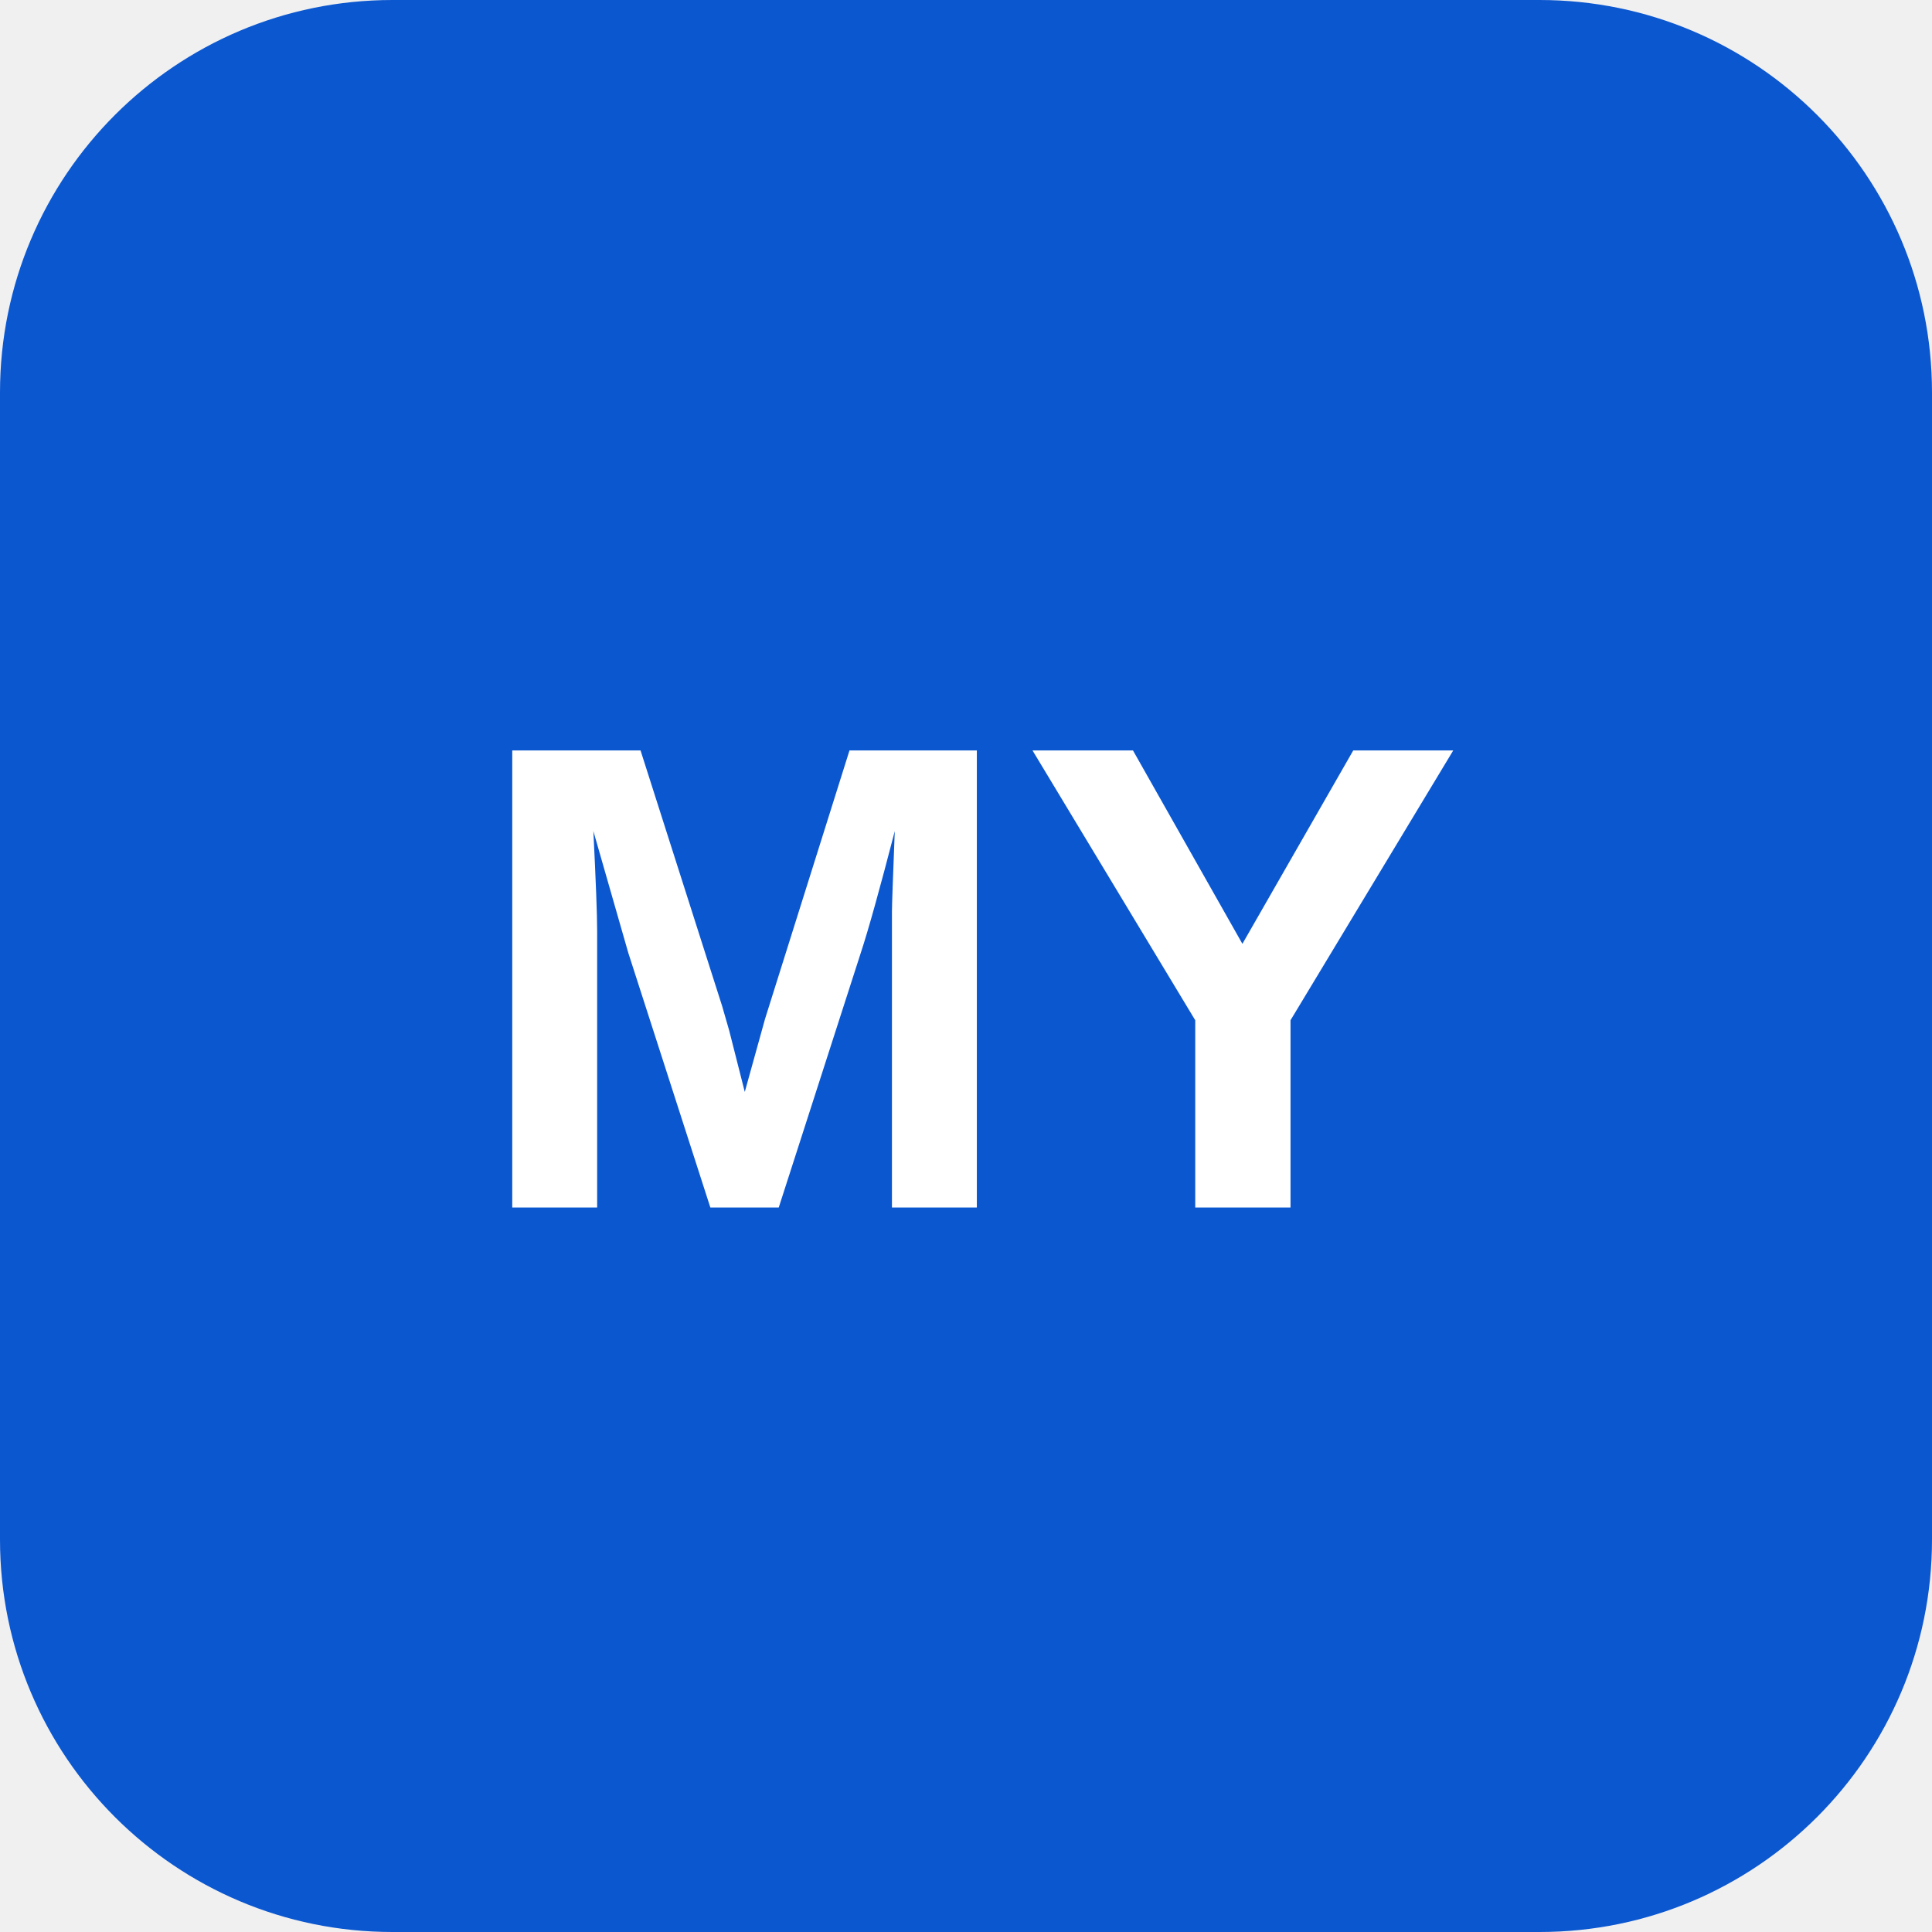
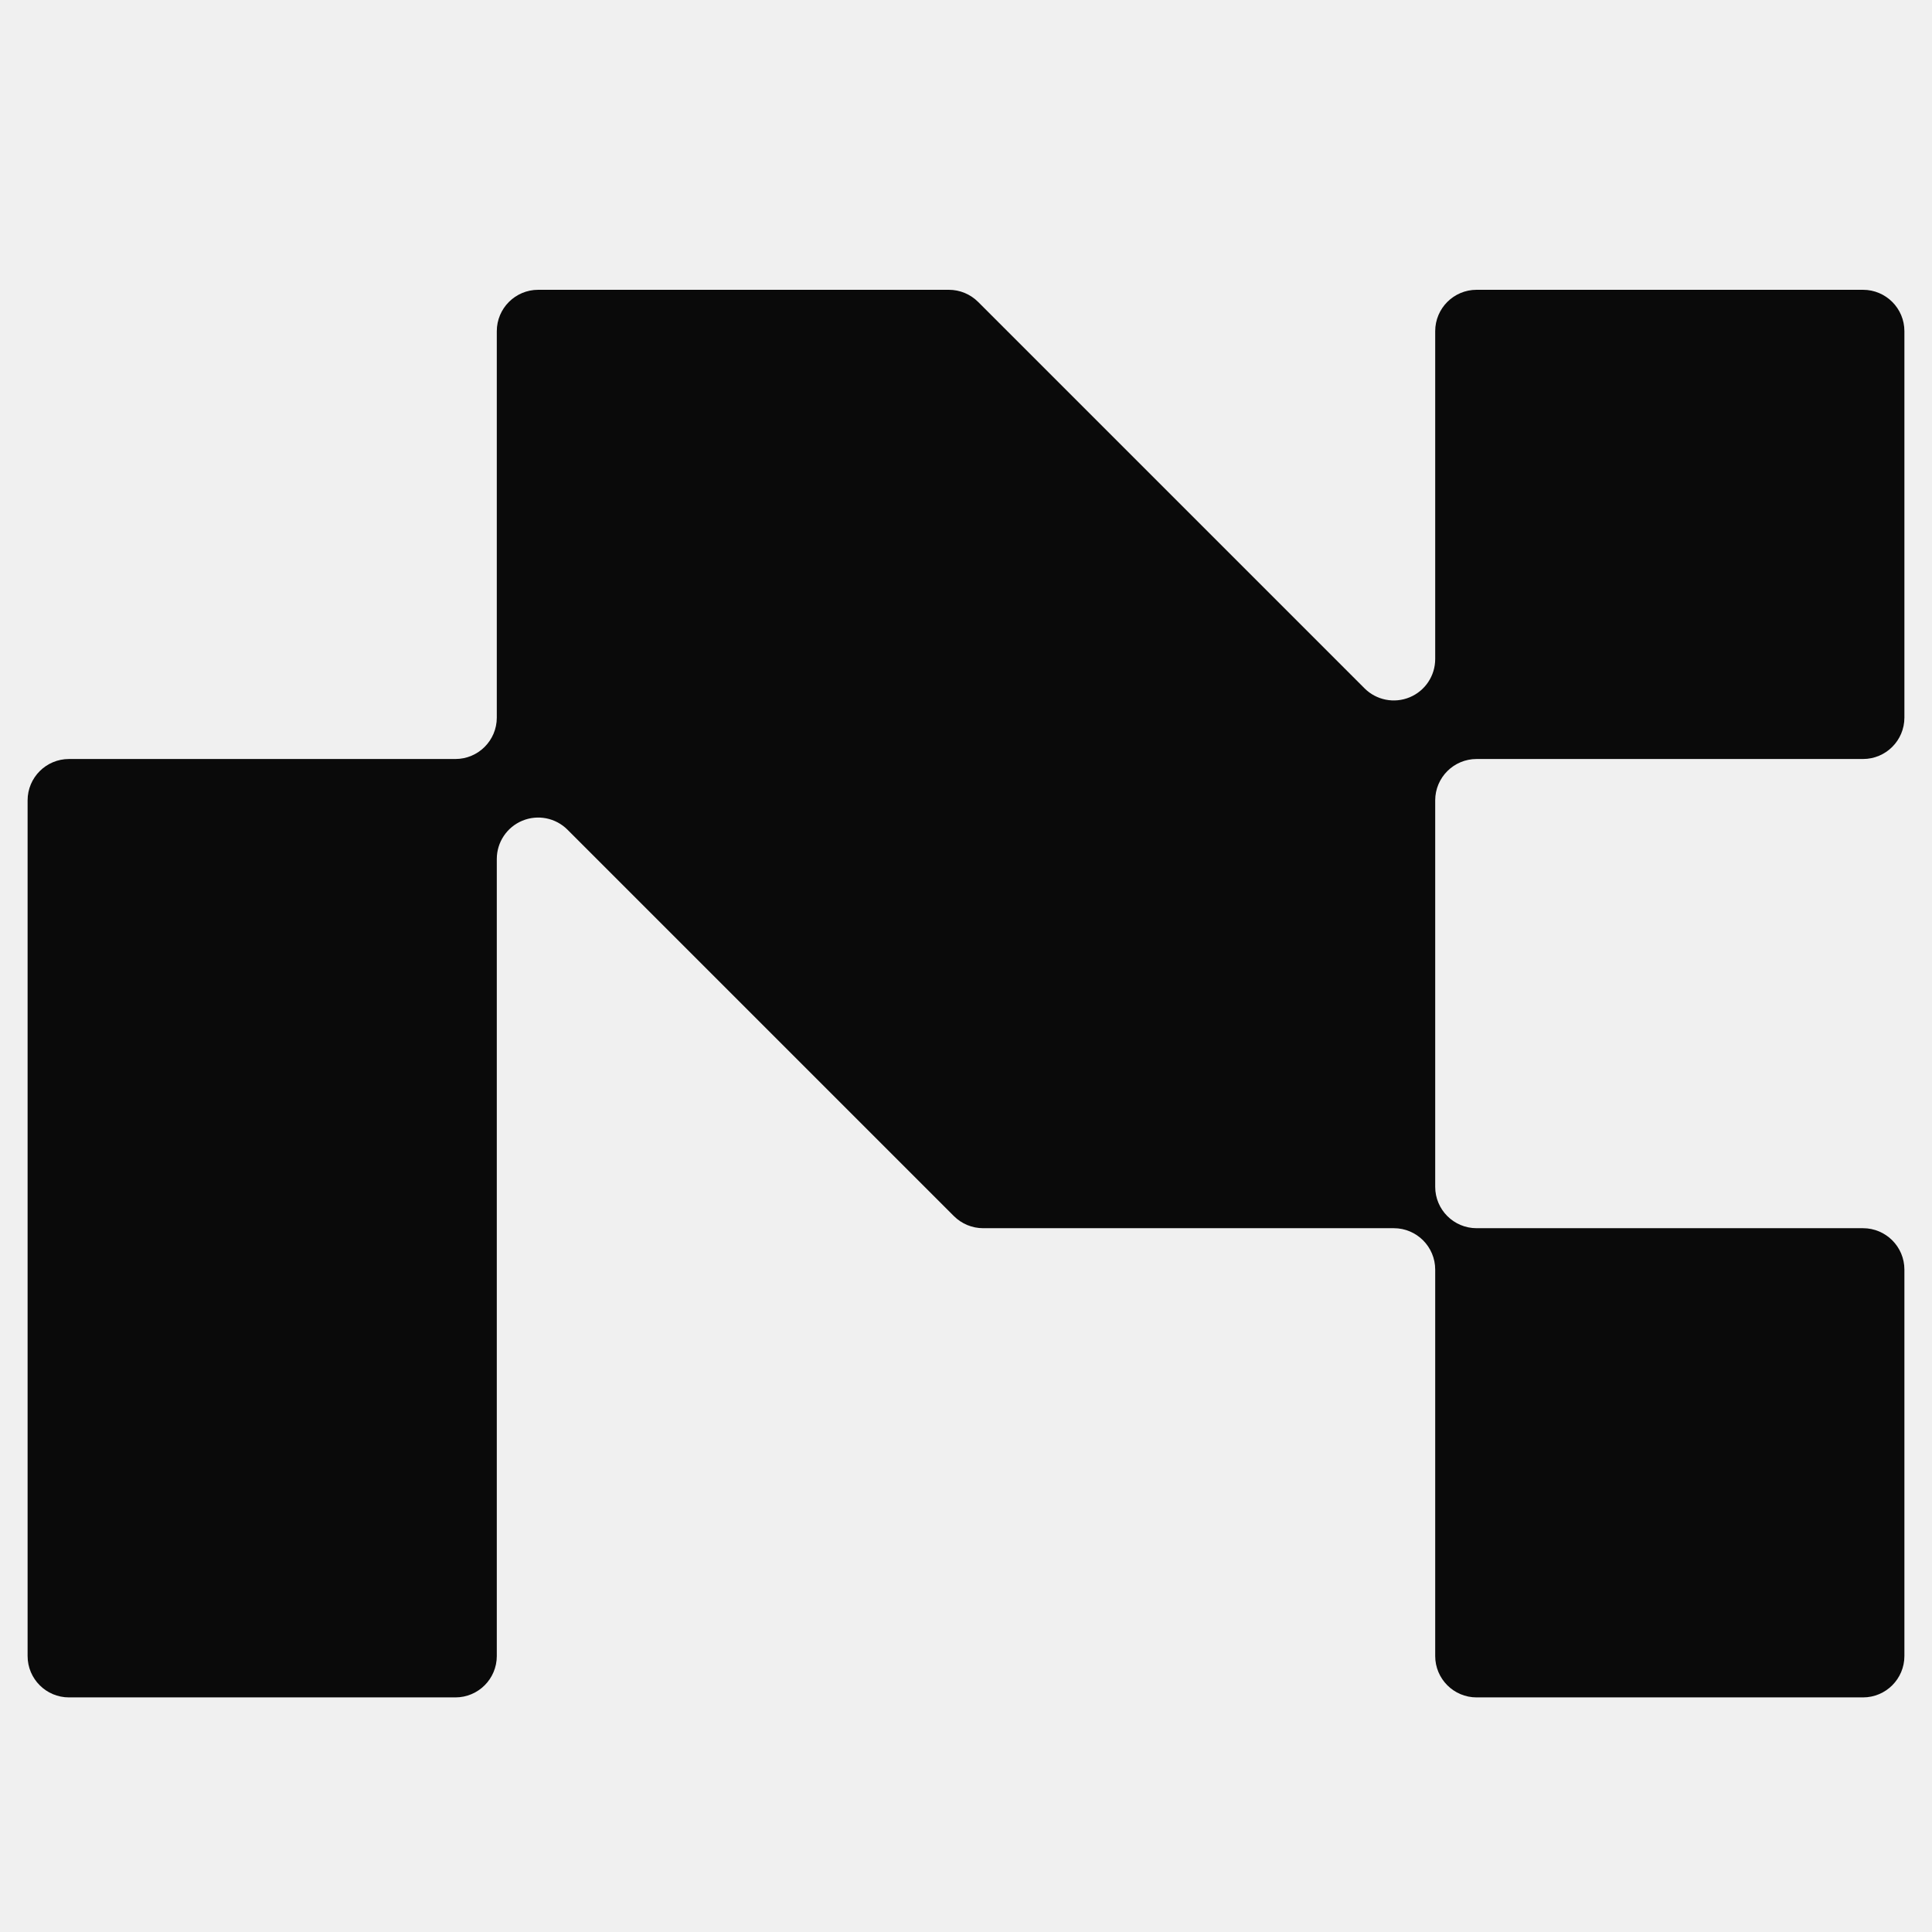
- <svg xmlns="http://www.w3.org/2000/svg" viewBox="0 0 64 64">
-   <rect width="64" height="64" rx="13" fill="#0B57D0" />
-   <text x="32" y="40" text-anchor="middle" font-family="Arial,Helvetica,sans-serif" font-size="22" font-weight="700" fill="#FFFFFF">MY</text>
+ <svg xmlns="http://www.w3.org/2000/svg" viewBox="-2 -21 140 140">
+   <style>path{fill:#0a0a0a}@media (prefers-color-scheme:dark){path{fill:#f5f5f3}}</style>
+   <path d="M0.000 37.000L0.000 99.000A3 3 0 0 0 3.000 102.000L31.000 102.000A3 3 0 0 0 34.000 99.000L34.000 41.243A3 3 0 0 1 39.121 39.121L67.121 67.121A3 3 0 0 0 69.243 68.000L99.000 68.000A3 3 0 0 1 102.000 71.000L102.000 99.000A3 3 0 0 0 105.000 102.000L133.000 102.000A3 3 0 0 0 136.000 99.000L136.000 71.000A3 3 0 0 0 133.000 68.000L105.000 68.000A3 3 0 0 1 102.000 65.000L102.000 37.000A3 3 0 0 1 105.000 34.000L133.000 34.000A3 3 0 0 0 136.000 31.000L136.000 3.000A3 3 0 0 0 133.000 0.000L105.000 0.000A3 3 0 0 0 102.000 3.000L102.000 26.757A3 3 0 0 1 96.879 28.879L68.879 0.879A3 3 0 0 0 66.757 0.000L37.000 0.000A3 3 0 0 0 34.000 3.000L34.000 31.000A3 3 0 0 1 31.000 34.000L3.000 34.000A3 3 0 0 0 0.000 37.000Z" />
</svg>
